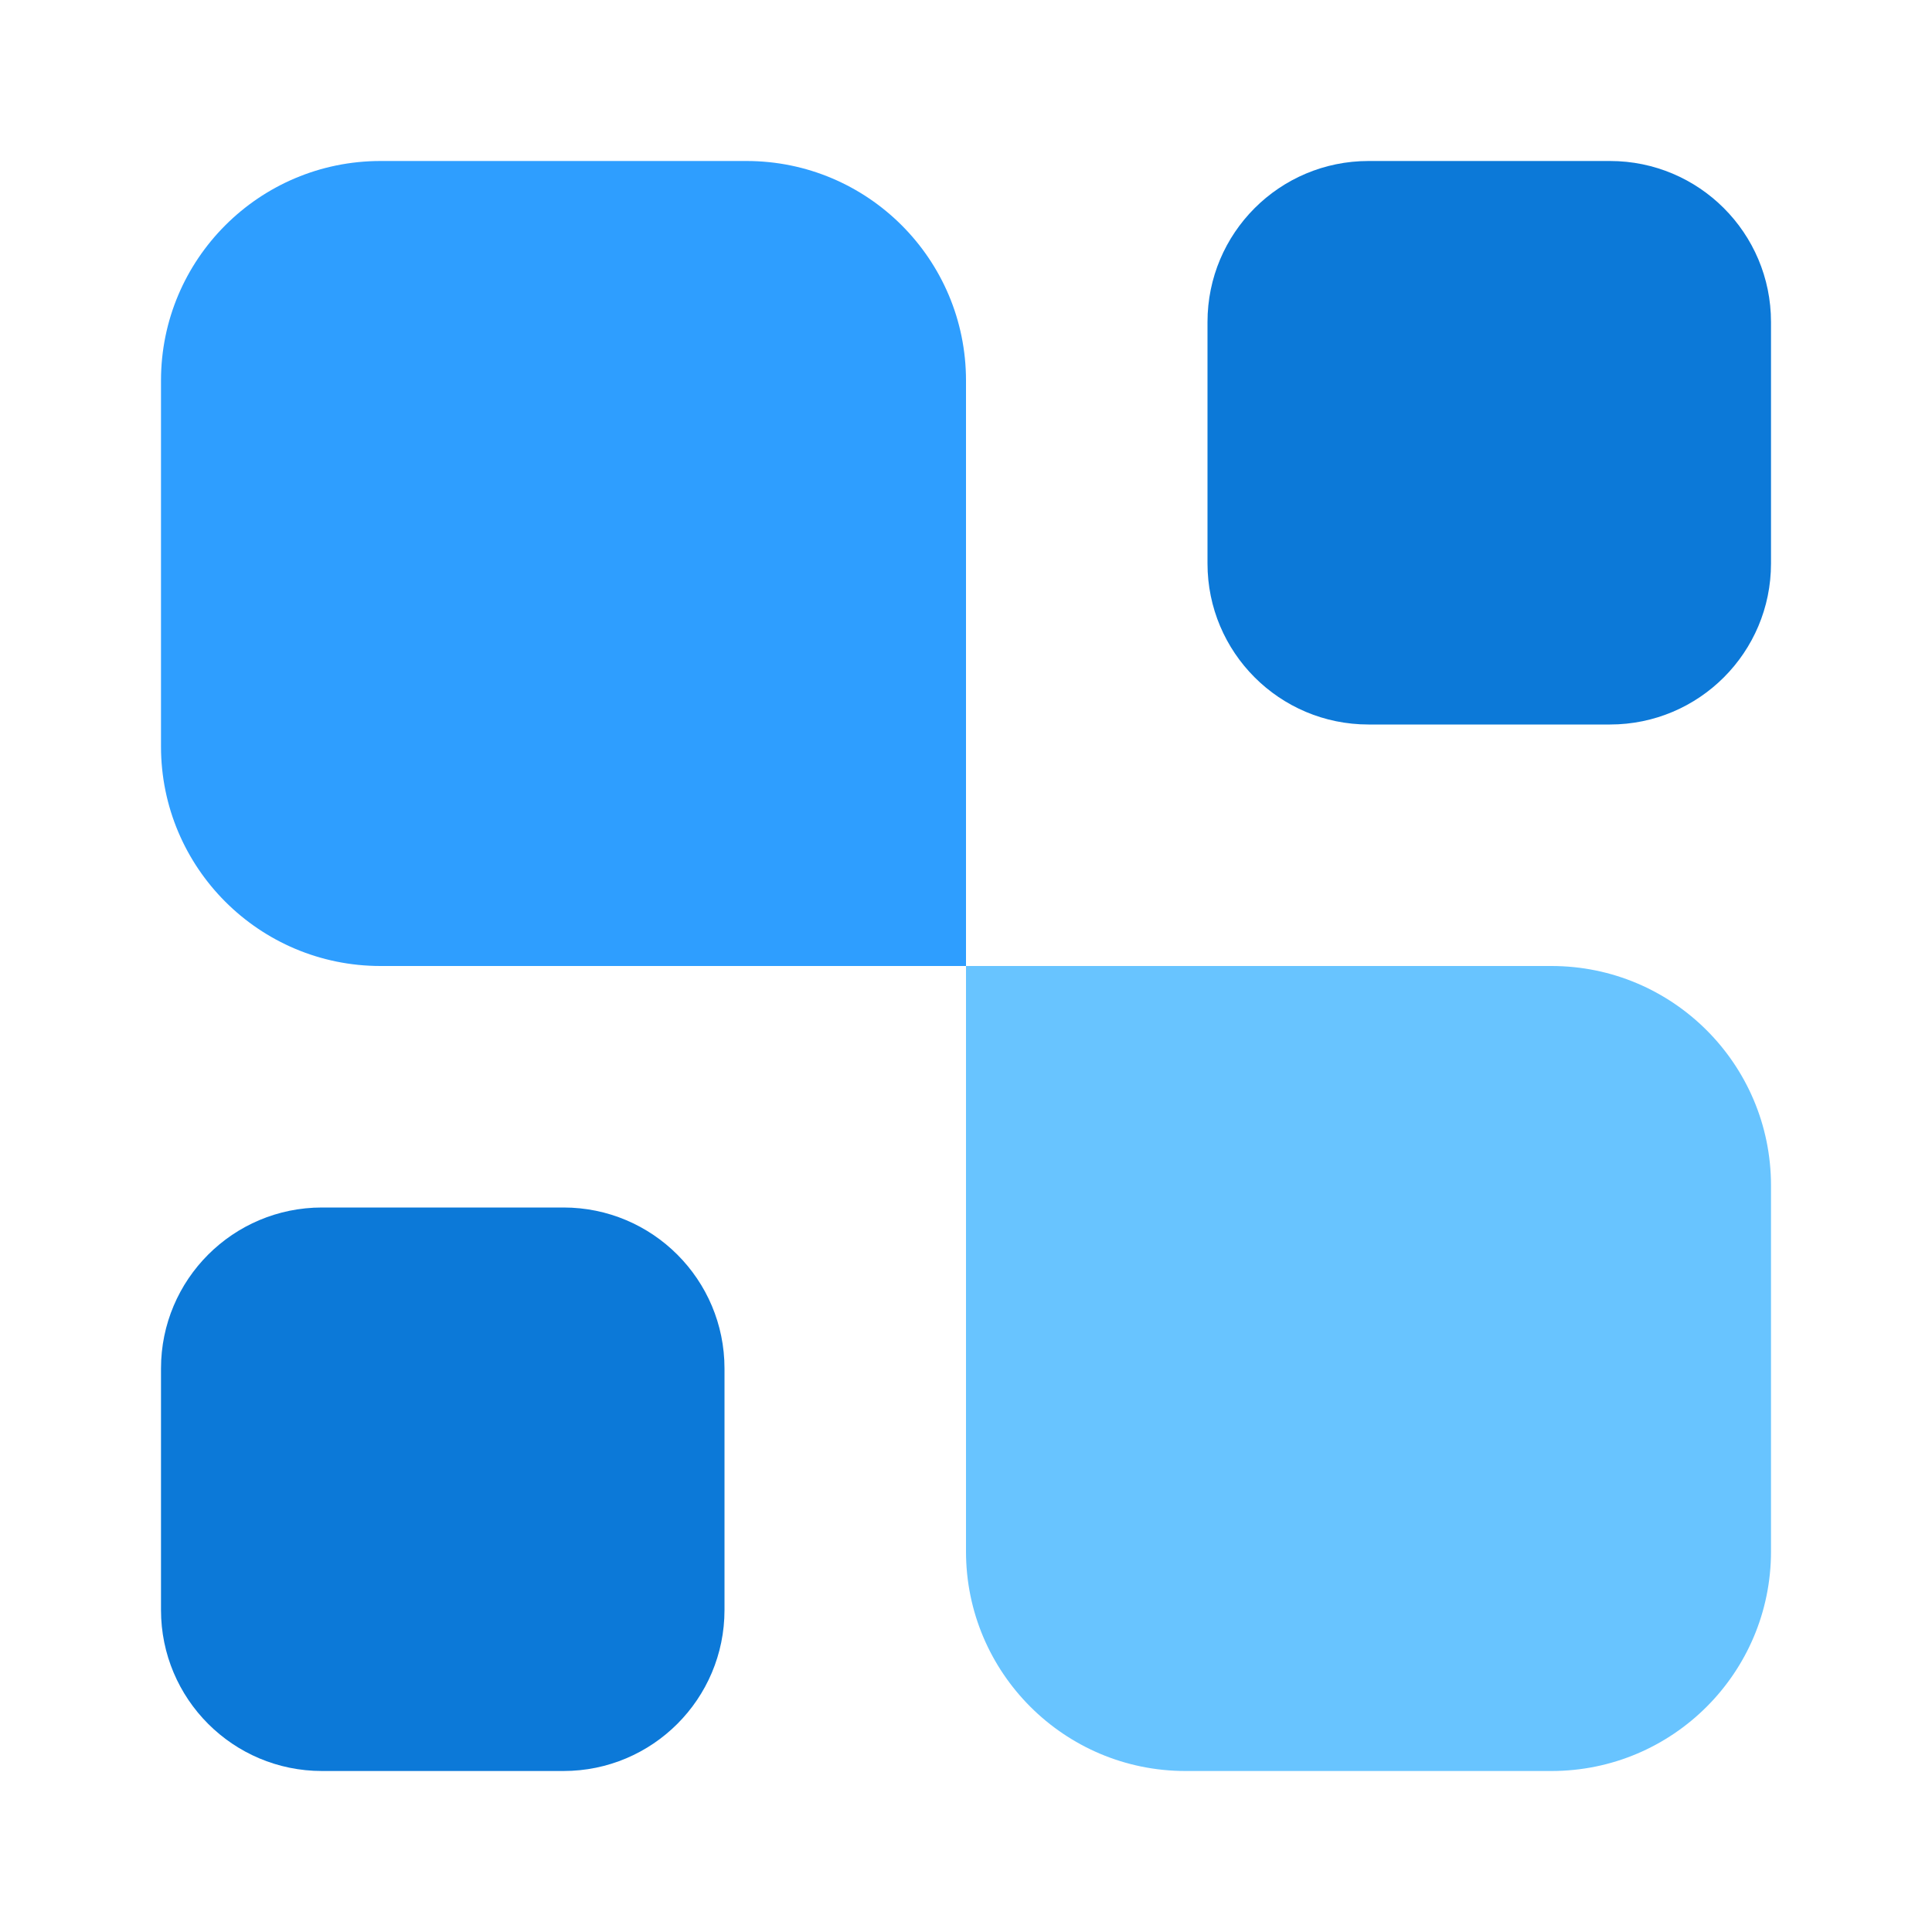
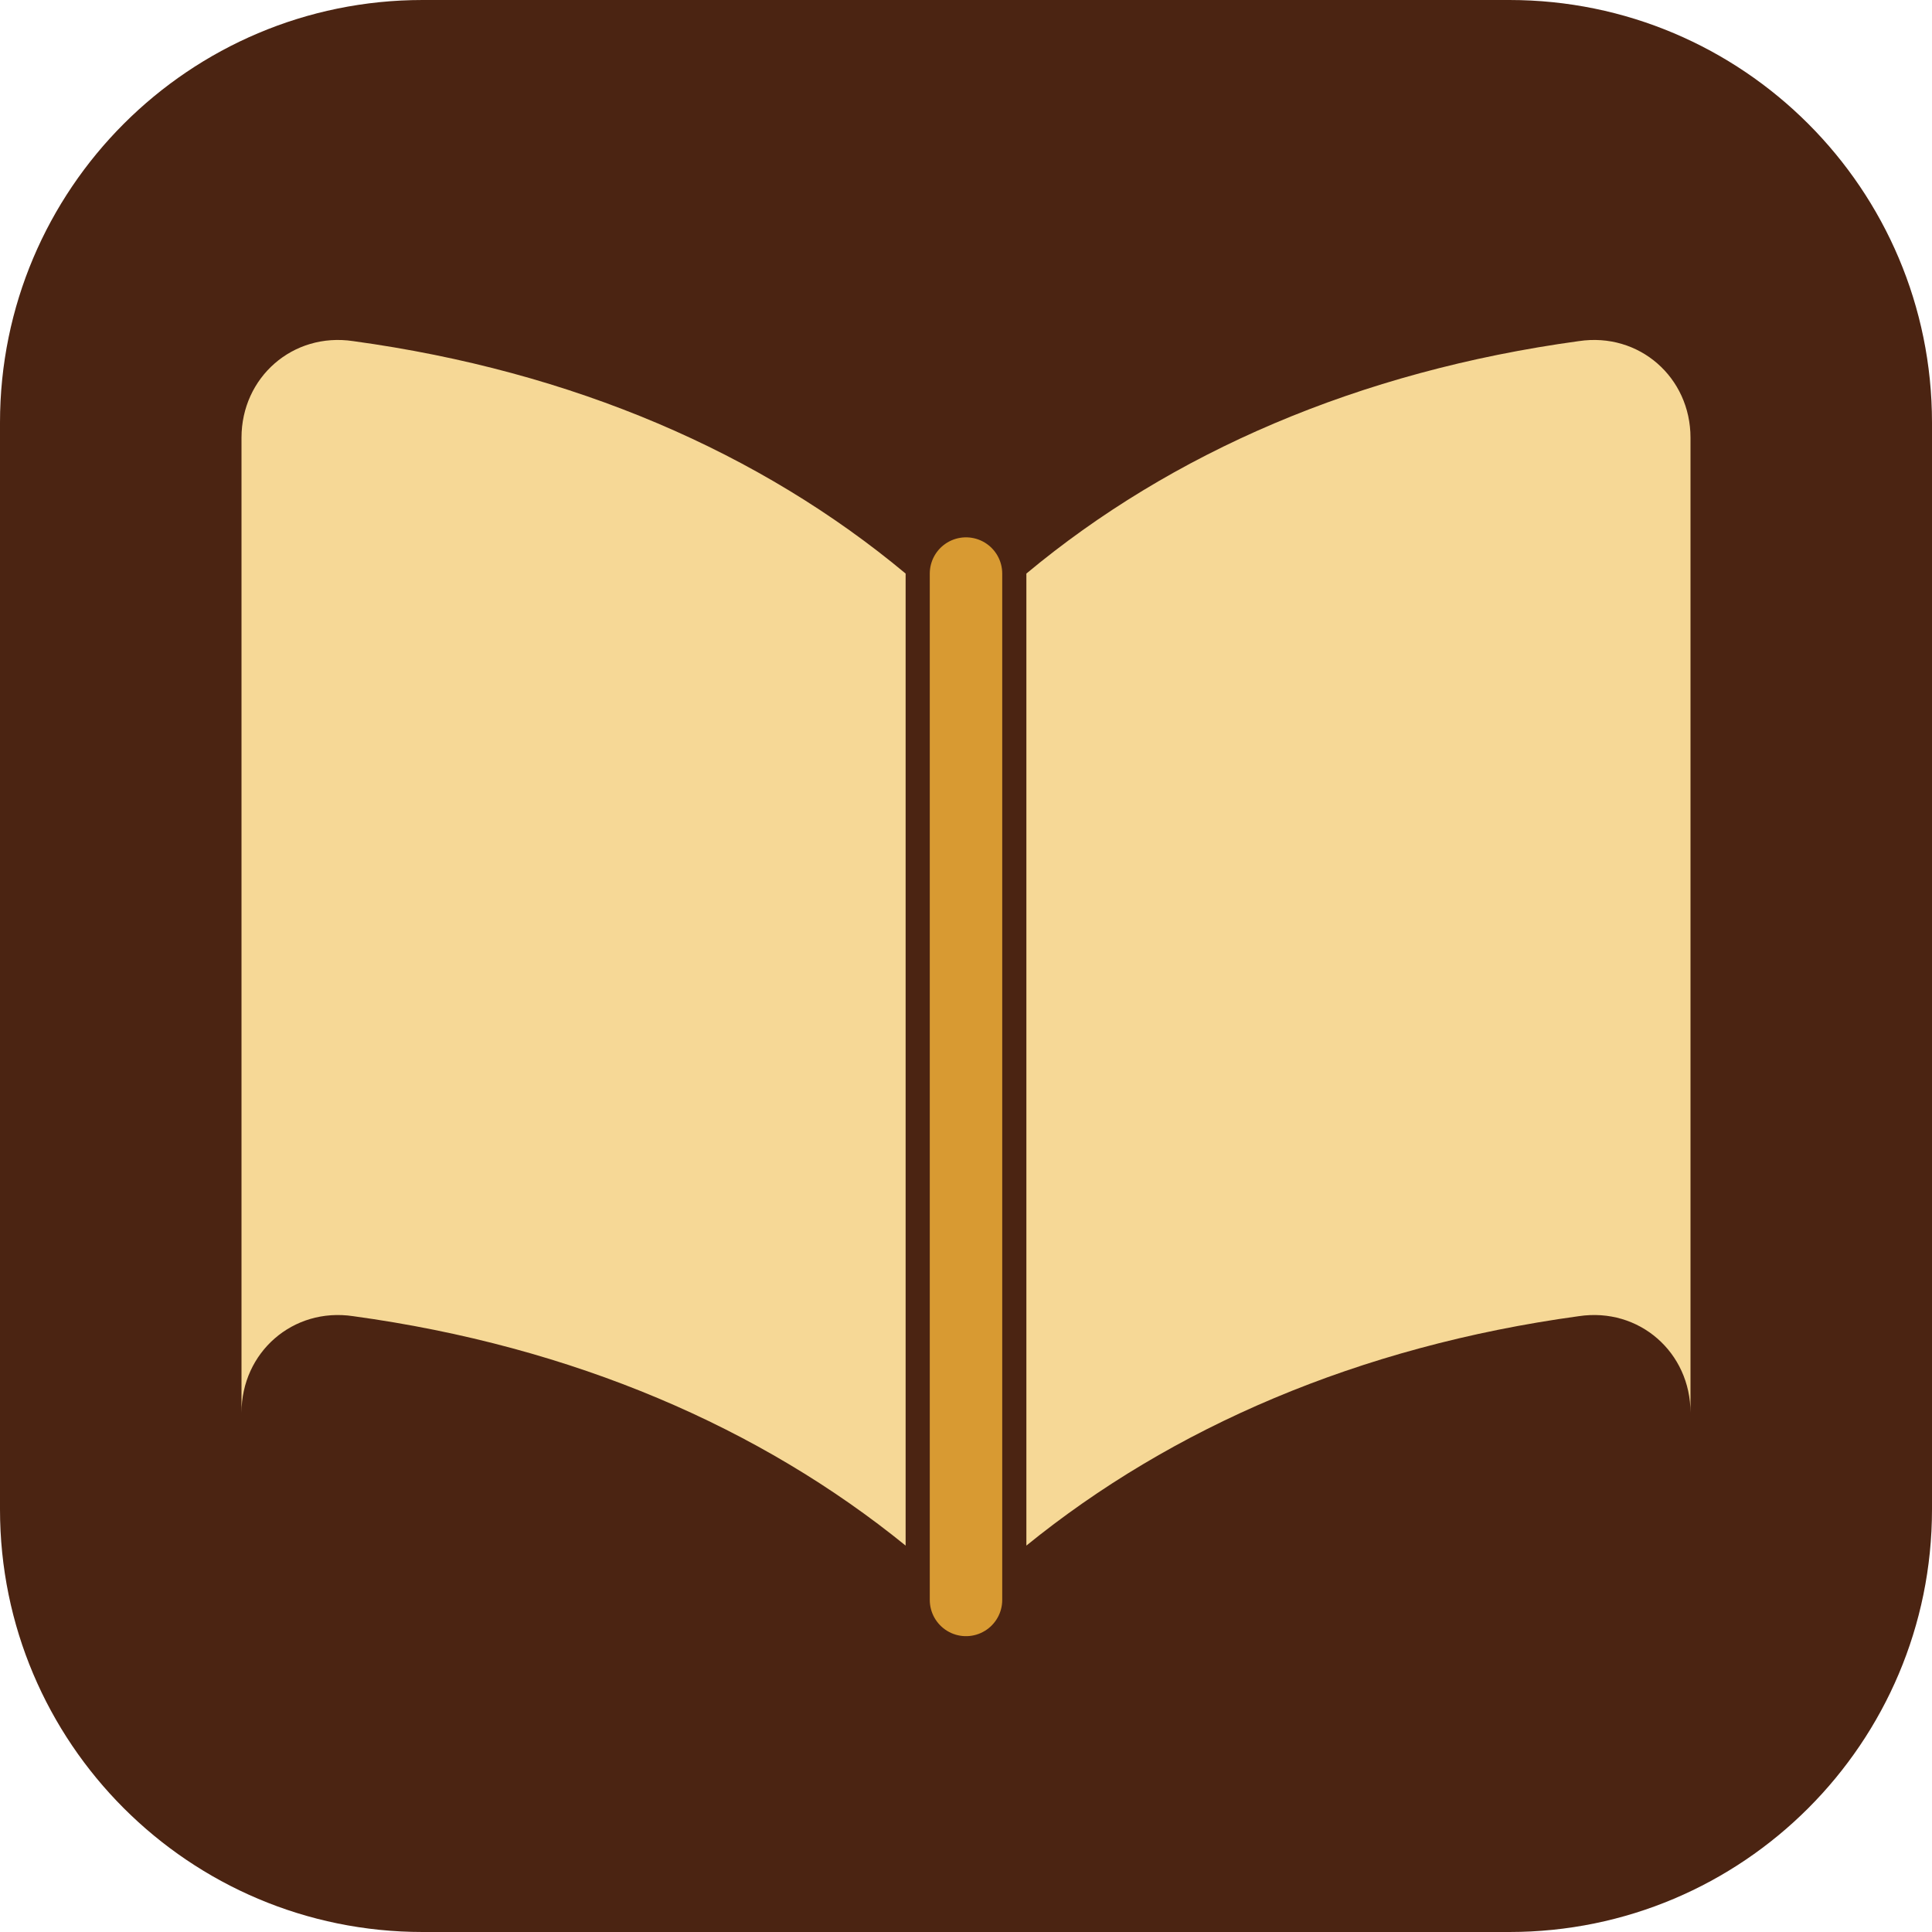
- <svg xmlns="http://www.w3.org/2000/svg" width="24" height="24" viewBox="0 0 24 24" fill="none">
-   <path d="M22 19.273C22 20.779 20.779 22 19.273 22H14.727C13.221 22 12 20.779 12 19.273V12H19.273C20.779 12 22 13.221 22 14.727V19.273Z" fill="#68C4FF" />
-   <path d="M20 2C21.105 2 22 2.895 22 4V7C22 8.105 21.105 9 20 9H17C15.895 9 15 8.105 15 7V4C15 2.895 15.895 2 17 2H20Z" fill="#0C79D8" />
-   <path d="M7 15C8.105 15 9 15.895 9 17V20C9 21.105 8.105 22 7 22H4C2.895 22 2 21.105 2 20V17C2 15.895 2.895 15 4 15H7Z" fill="#0C79D8" />
-   <path d="M12 12H4.727C3.221 12 2 10.779 2 9.273V4.727C2 3.221 3.221 2 4.727 2H9.273C10.779 2 12 3.221 12 4.727V12Z" fill="#2E9EFF" />
+ <svg xmlns="http://www.w3.org/2000/svg" width="64" height="64" viewBox="0 0 64 64" fill="none">
+   <rect width="64" height="64" rx="14" fill="#4B2412" />
+   <path d="M8 14.5C8 12.5 9.7 11 11.7 11.3C19 12.3 25.2 15 30 19V51.2C25.2 47.3 19 44.6 11.7 43.6C9.7 43.3 8 44.8 8 46.8V14.5Z" fill="#F6D896" />
+   <path d="M56 14.5C56 12.5 54.3 11 52.3 11.3C45 12.3 38.8 15 34 19V51.2C38.8 47.3 45 44.6 52.3 43.6C54.3 43.3 56 44.8 56 46.8V14.5Z" fill="#F6D896" />
+   <path d="M32 19V53" stroke="#D89A32" stroke-width="2.4" stroke-linecap="round" />
</svg>
